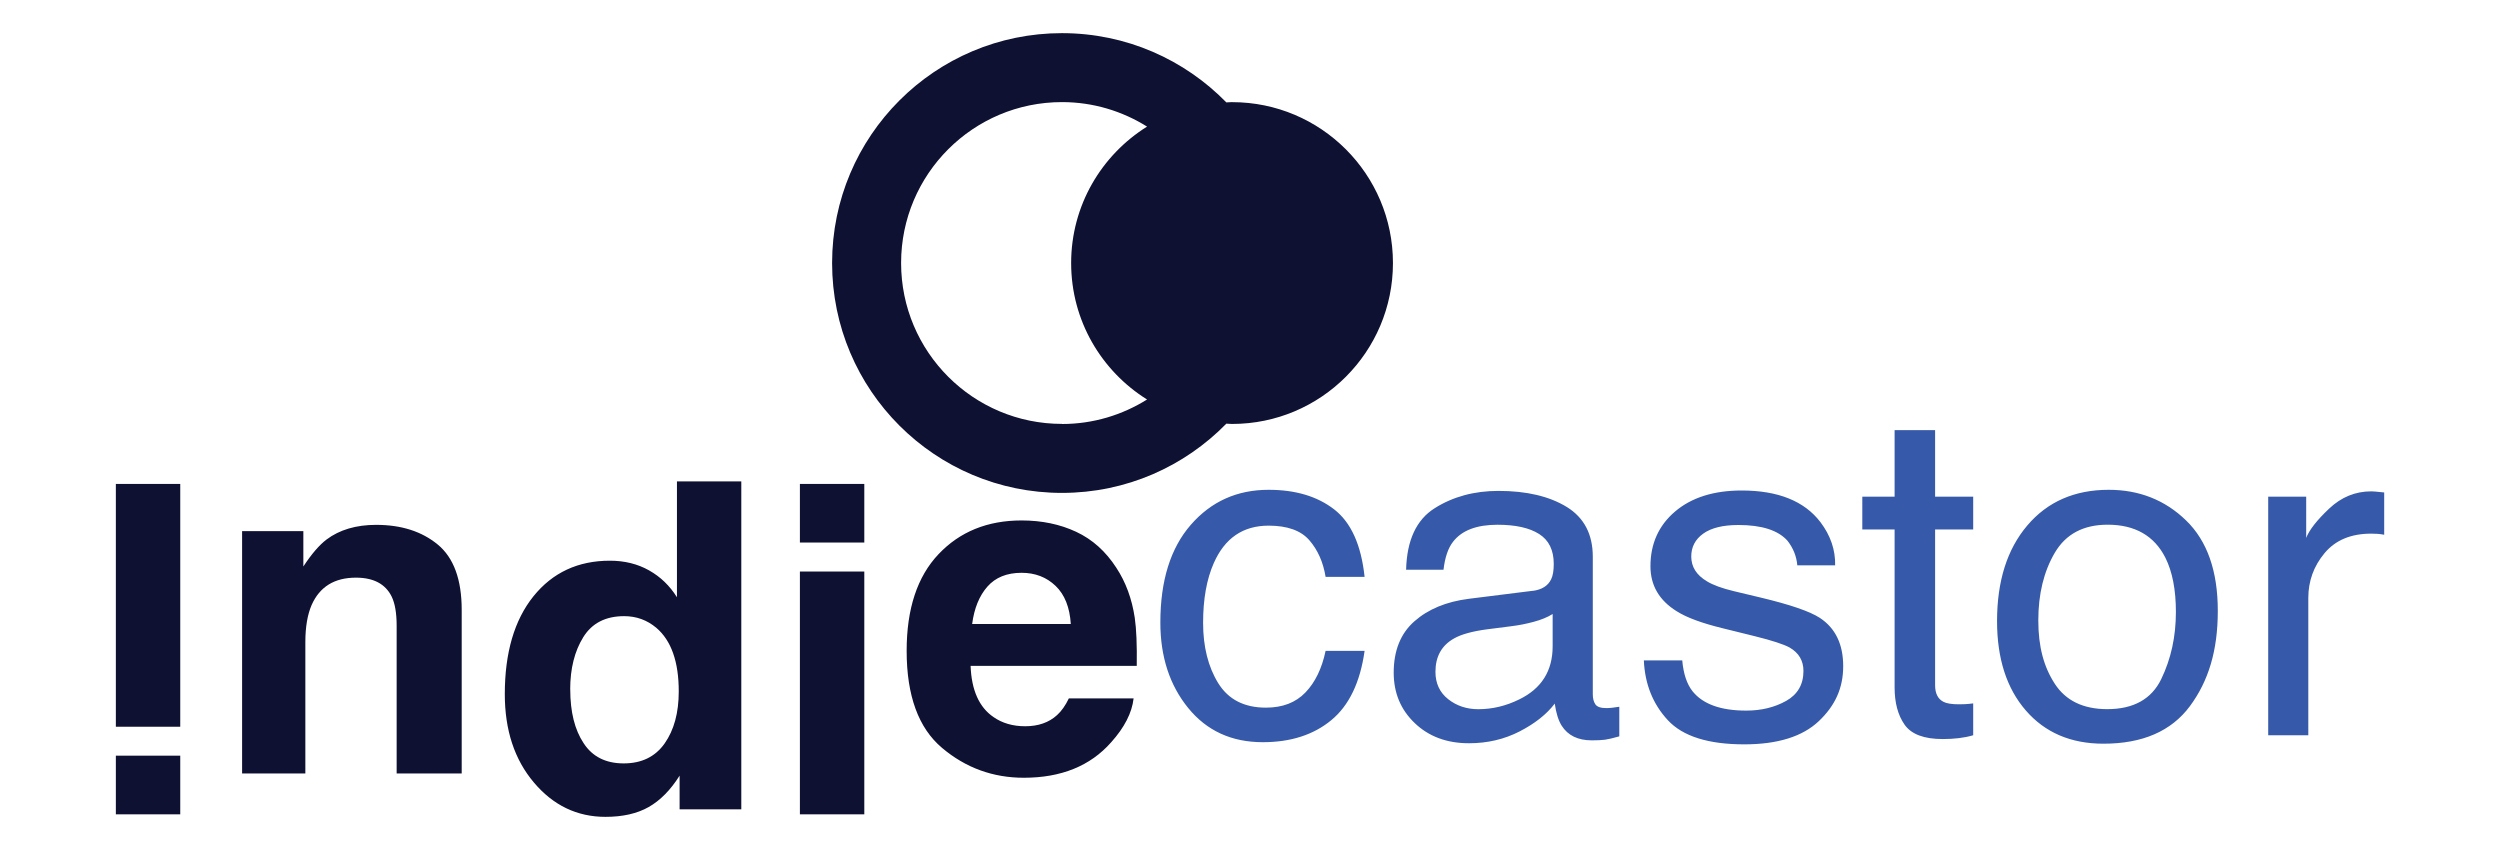
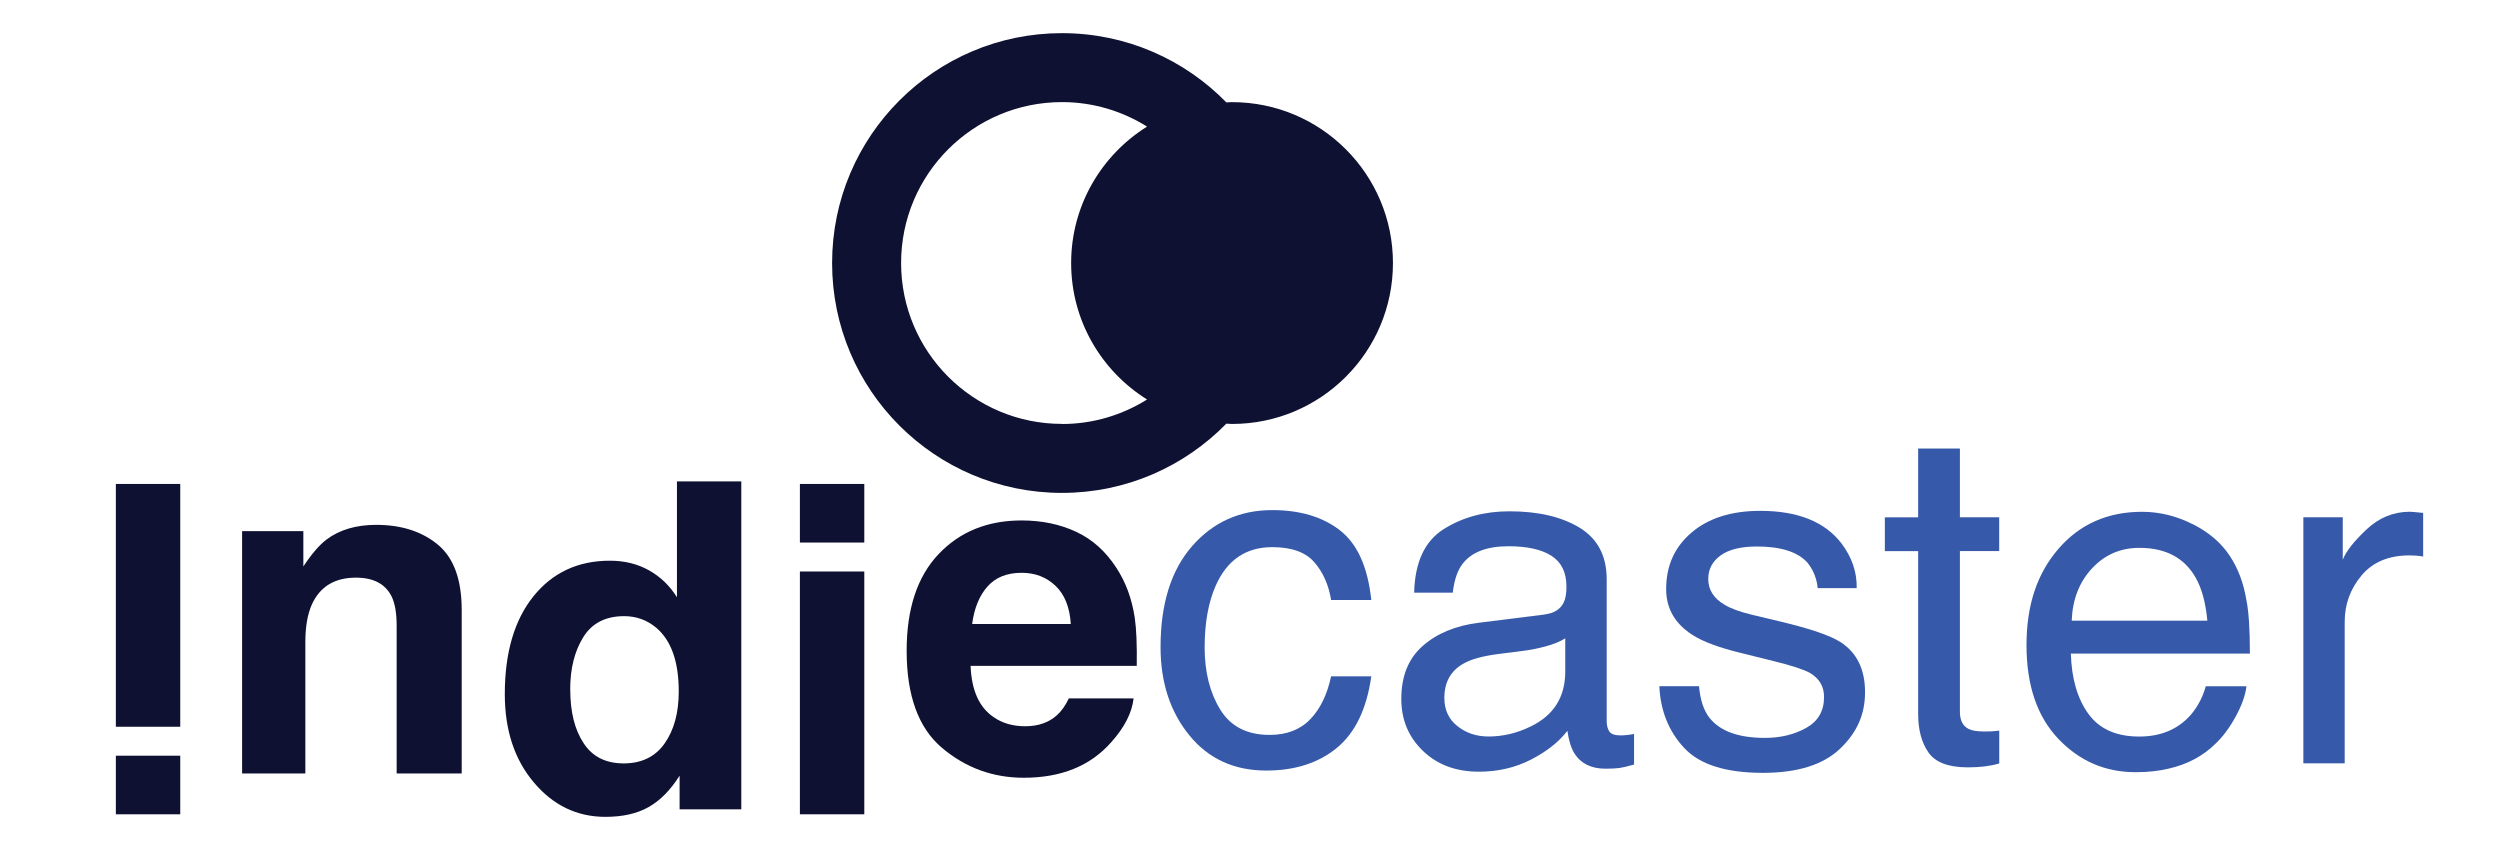
<svg xmlns="http://www.w3.org/2000/svg" id="Layer_1" viewBox="0 0 500 170">
  <defs>
-     <style>.cls-1{fill:#365aa9}.cls-2{fill:#0e1131}</style>
+     <style>.cls-1{fill:#365aa9;}.cls-2{fill:#0e1131;}</style>
  </defs>
-   <path class="cls-2" d="M246.41 20.42c-.38 0-.76.04-1.14.06-8.35-8.54-19.99-13.85-32.88-13.85-25.39 0-45.97 20.58-45.97 45.98S187 98.58 212.39 98.58c12.89 0 24.53-5.31 32.88-13.85.38.01.75.06 1.14.06 17.77 0 32.18-14.41 32.18-32.18s-14.41-32.18-32.18-32.18ZM212.4 84.78c-17.77 0-32.18-14.41-32.18-32.18s14.41-32.18 32.18-32.18c6.25 0 12.07 1.81 17.01 4.9-9.1 5.69-15.18 15.76-15.18 27.29s6.07 21.6 15.18 27.29c-4.94 3.09-10.76 4.9-17.01 4.9ZM23.17 162.86v-11.72h12.88v11.72H23.17Zm0-17.51V96.79h12.88v48.56H23.17ZM71.19 115.53c-4.31 0-7.26 1.83-8.87 5.48-.83 1.93-1.25 4.4-1.25 7.4v26.28H48.42v-48.47h12.25v7.08c1.63-2.49 3.18-4.29 4.63-5.39 2.61-1.96 5.93-2.94 9.93-2.94 5.02 0 9.13 1.31 12.32 3.94 3.19 2.63 4.79 6.99 4.79 13.08v32.7H79.33v-29.54c0-2.55-.34-4.51-1.02-5.88-1.25-2.49-3.62-3.74-7.13-3.74ZM148.26 96.28v65.58h-12.34v-6.73c-1.81 2.88-3.88 4.97-6.19 6.28s-5.2 1.96-8.64 1.96c-5.67 0-10.45-2.29-14.32-6.88-3.88-4.59-5.81-10.48-5.81-17.66 0-8.29 1.91-14.81 5.72-19.56 3.82-4.75 8.92-7.13 15.3-7.13 2.94 0 5.55.65 7.84 1.94s4.14 3.08 5.57 5.37V96.28h12.88Zm-34.21 41.61c0 4.48.89 8.06 2.67 10.74 1.75 2.7 4.43 4.05 8.02 4.05s6.33-1.34 8.2-4.01 2.81-6.13 2.81-10.38c0-5.94-1.5-10.19-4.5-12.74-1.84-1.54-3.98-2.32-6.42-2.32-3.71 0-6.44 1.4-8.18 4.21-1.74 2.81-2.61 6.29-2.61 10.45ZM172.86 96.79v11.72h-12.88V96.79h12.88Zm0 17.51v48.56h-12.88V114.3h12.88ZM226.72 139.69c-.33 2.88-1.83 5.81-4.5 8.78-4.16 4.72-9.98 7.08-17.46 7.08-6.18 0-11.63-1.99-16.35-5.97-4.72-3.98-7.08-10.45-7.08-19.42 0-8.41 2.13-14.85 6.39-19.34s9.79-6.73 16.6-6.73c4.04 0 7.68.76 10.91 2.27 3.24 1.51 5.91 3.91 8.02 7.17 1.9 2.88 3.13 6.22 3.7 10.02.33 2.23.46 5.44.4 9.62h-33.23c.18 4.87 1.71 8.29 4.59 10.25 1.75 1.22 3.86 1.83 6.33 1.83 2.61 0 4.74-.74 6.37-2.23.89-.8 1.68-1.92 2.36-3.34h12.96Zm-12.56-14.88c-.21-3.36-1.23-5.9-3.05-7.64s-4.09-2.61-6.79-2.61c-2.94 0-5.22.92-6.84 2.76s-2.64 4.34-3.05 7.48h19.74Z" />
-   <path class="cls-1" d="M266.84 101.88c3.37 2.61 5.4 7.11 6.08 13.5h-7.8c-.48-2.94-1.56-5.38-3.25-7.33-1.69-1.95-4.41-2.92-8.15-2.92-5.11 0-8.76 2.49-10.96 7.48-1.43 3.23-2.14 7.22-2.14 11.97s1.01 8.8 3.03 12.06c2.02 3.26 5.2 4.89 9.53 4.89 3.33 0 5.96-1.01 7.91-3.04 1.95-2.03 3.29-4.8 4.03-8.32h7.8c-.89 6.33-3.12 10.95-6.68 13.88s-8.12 4.39-13.68 4.39c-6.24 0-11.21-2.28-14.92-6.84-3.71-4.56-5.57-10.25-5.57-17.09 0-8.38 2.03-14.89 6.1-19.56 4.07-4.66 9.25-6.99 15.55-6.99 5.38 0 9.75 1.31 13.12 3.92ZM306.52 118.18c1.84-.24 3.07-1.01 3.7-2.31.36-.72.53-1.74.53-3.09 0-2.74-.97-4.73-2.91-5.97s-4.72-1.86-8.34-1.86c-4.18 0-7.14 1.13-8.89 3.4-.98 1.25-1.62 3.12-1.91 5.6h-7.48c.15-5.9 2.05-10 5.72-12.31 3.66-2.31 7.91-3.46 12.75-3.46 5.61 0 10.16 1.07 13.66 3.21 3.47 2.14 5.21 5.46 5.21 9.98v27.49c0 .83.17 1.5.51 2 .34.5 1.06.76 2.16.76.36 0 .76-.02 1.2-.07s.92-.11 1.43-.2v5.92c-1.25.36-2.2.58-2.85.67-.65.09-1.54.13-2.67.13-2.76 0-4.77-.98-6.01-2.94-.65-1.04-1.11-2.51-1.38-4.41-1.63 2.14-3.98 4-7.04 5.57-3.06 1.57-6.43 2.36-10.11 2.36-4.43 0-8.04-1.34-10.85-4.03-2.81-2.68-4.21-6.04-4.21-10.08 0-4.42 1.38-7.85 4.14-10.28 2.76-2.43 6.39-3.93 10.87-4.5l12.79-1.6Zm-16.88 21.66c1.69 1.33 3.7 2 6.01 2 2.82 0 5.55-.65 8.2-1.96 4.46-2.17 6.68-5.71 6.68-10.63v-6.45c-.98.62-2.24 1.15-3.78 1.56-1.54.42-3.05.71-4.54.89l-4.85.62c-2.91.39-5.09.99-6.55 1.82-2.48 1.39-3.72 3.62-3.72 6.67 0 2.31.85 4.13 2.54 5.47ZM336.45 132.09c.24 2.67.92 4.72 2.05 6.15 2.06 2.58 5.64 3.88 10.73 3.88 3.03 0 5.7-.65 8-1.94s3.46-3.29 3.46-5.99c0-2.05-.92-3.61-2.76-4.68-1.18-.65-3.5-1.41-6.97-2.27l-6.47-1.6c-4.14-1.01-7.18-2.14-9.15-3.39-3.5-2.17-5.25-5.17-5.25-9 0-4.51 1.65-8.17 4.94-10.96 3.29-2.79 7.73-4.19 13.3-4.19 7.28 0 12.54 2.11 15.76 6.33 2.02 2.67 3 5.55 2.94 8.64h-7.57c-.15-1.8-.81-3.44-1.96-4.92-1.88-2.1-5.15-3.15-9.81-3.15-3.1 0-5.45.58-7.05 1.73-1.6 1.15-2.39 2.68-2.39 4.57 0 2.07 1.05 3.73 3.15 4.97 1.21.74 3 1.39 5.36 1.96l5.4 1.29c5.87 1.4 9.8 2.75 11.8 4.05 3.12 2.05 4.68 5.27 4.68 9.67s-1.63 7.92-4.89 11-8.23 4.63-14.91 4.63c-7.19 0-12.28-1.61-15.27-4.83-2.99-3.22-4.59-7.21-4.8-11.96h7.71ZM378.91 86.02h8.11v13.32h7.62v6.55h-7.62v31.14c0 1.66.56 2.78 1.69 3.34.62.33 1.66.49 3.12.49.39 0 .8 0 1.25-.03s.96-.07 1.56-.15v6.37c-.92.27-1.88.46-2.87.58-1 .12-2.07.18-3.23.18-3.74 0-6.28-.96-7.62-2.87s-2-4.4-2-7.46v-31.59h-6.46v-6.55h6.46V86.02ZM437.23 104.1c4.22 4.1 6.33 10.12 6.33 18.07s-1.86 14.04-5.57 19.05-9.48 7.52-17.3 7.52c-6.52 0-11.69-2.22-15.53-6.65s-5.75-10.39-5.75-17.87c0-8.01 2.02-14.39 6.06-19.14s9.47-7.12 16.28-7.12c6.1 0 11.27 2.05 15.48 6.14Zm-4.98 31.71c1.95-4.02 2.93-8.49 2.93-13.42 0-4.45-.71-8.07-2.11-10.86-2.23-4.39-6.08-6.59-11.54-6.59-4.85 0-8.37 1.87-10.57 5.61-2.2 3.74-3.3 8.25-3.3 13.53s1.1 9.3 3.3 12.68c2.2 3.38 5.7 5.07 10.49 5.07 5.26 0 8.86-2.01 10.81-6.03ZM453.62 99.34h7.62v8.24c.62-1.6 2.15-3.56 4.59-5.86 2.43-2.3 5.24-3.45 8.42-3.45.15 0 .4.02.76.04.36.03.96.09 1.83.18v8.46c-.48-.09-.91-.15-1.31-.18s-.84-.04-1.31-.04c-4.04 0-7.14 1.3-9.31 3.9-2.17 2.6-3.25 5.59-3.25 8.98v27.44h-8.02V99.34Z" />
+   <path class="cls-2" d="m246.41,20.42c-.38,0-.76.04-1.14.06-8.35-8.54-19.99-13.85-32.88-13.85-25.39,0-45.97,20.58-45.97,45.98s20.58,45.97,45.97,45.97c12.89,0,24.53-5.31,32.88-13.85.38.01.75.06,1.14.06,17.77,0,32.18-14.41,32.18-32.18s-14.41-32.18-32.18-32.18Zm-34.01,64.36c-17.77,0-32.18-14.41-32.18-32.18s14.41-32.18,32.18-32.18c6.25,0,12.07,1.81,17.01,4.9-9.1,5.69-15.18,15.76-15.18,27.29s6.07,21.6,15.18,27.29c-4.94,3.09-10.76,4.9-17.01,4.9Z" />
+   <path class="cls-2" d="m23.17,162.86v-11.72h12.88v11.72h-12.88Zm0-17.51v-48.56h12.88v48.56h-12.88Z" />
+   <path class="cls-2" d="m71.19,115.53c-4.31,0-7.26,1.83-8.87,5.48-.83,1.93-1.25,4.4-1.25,7.4v26.28h-12.65v-48.47h12.25v7.08c1.63-2.49,3.18-4.29,4.63-5.39,2.61-1.96,5.93-2.94,9.93-2.94,5.02,0,9.13,1.31,12.32,3.94,3.19,2.63,4.79,6.99,4.79,13.08v32.7h-13.01v-29.54c0-2.55-.34-4.51-1.02-5.88-1.25-2.49-3.62-3.74-7.13-3.74Z" />
+   <path class="cls-2" d="m148.26,96.28v65.58h-12.34v-6.73c-1.81,2.88-3.88,4.97-6.19,6.28s-5.2,1.96-8.64,1.96c-5.67,0-10.45-2.29-14.32-6.88-3.88-4.59-5.81-10.48-5.81-17.66,0-8.29,1.91-14.81,5.72-19.56,3.82-4.75,8.92-7.13,15.3-7.13,2.94,0,5.55.65,7.84,1.94,2.29,1.29,4.14,3.08,5.57,5.37v-23.17h12.88Zm-34.21,41.61c0,4.48.89,8.06,2.67,10.74,1.75,2.7,4.43,4.05,8.02,4.05s6.33-1.34,8.2-4.01,2.81-6.13,2.81-10.38c0-5.94-1.5-10.19-4.5-12.74-1.84-1.54-3.98-2.32-6.42-2.32-3.71,0-6.44,1.4-8.18,4.21-1.74,2.81-2.61,6.29-2.61,10.45Z" />
+   <path class="cls-2" d="m172.86,96.79v11.72h-12.88v-11.72h12.88Zm0,17.51v48.56h-12.88v-48.56h12.88Z" />
+   <path class="cls-2" d="m226.72,139.69c-.33,2.88-1.83,5.81-4.5,8.78-4.16,4.72-9.98,7.08-17.46,7.08-6.18,0-11.63-1.99-16.35-5.97-4.72-3.98-7.08-10.45-7.08-19.42,0-8.41,2.13-14.85,6.39-19.34s9.79-6.73,16.6-6.73c4.04,0,7.68.76,10.91,2.27,3.24,1.51,5.91,3.91,8.02,7.17,1.9,2.88,3.13,6.22,3.7,10.02.33,2.23.46,5.44.4,9.62h-33.23c.18,4.87,1.71,8.29,4.59,10.25,1.75,1.22,3.86,1.83,6.33,1.83,2.61,0,4.74-.74,6.37-2.23.89-.8,1.68-1.92,2.36-3.34h12.96Zm-12.56-14.88c-.21-3.36-1.23-5.9-3.05-7.64s-4.09-2.61-6.79-2.61c-2.94,0-5.22.92-6.84,2.76s-2.64,4.34-3.05,7.48h19.74Z" />
+   <g>
+     <path class="cls-1" d="m267.99,106.07c3.48,2.7,5.57,7.34,6.27,13.93h-8.04c-.49-3.03-1.61-5.55-3.36-7.56s-4.55-3.01-8.41-3.01c-5.27,0-9.04,2.57-11.31,7.71-1.47,3.34-2.21,7.45-2.21,12.35s1.04,9.07,3.13,12.44c2.08,3.37,5.36,5.05,9.84,5.05,3.43,0,6.15-1.04,8.16-3.14,2.01-2.09,3.39-4.95,4.16-8.58h8.04c-.92,6.53-3.22,11.3-6.89,14.32-3.68,3.02-8.38,4.53-14.11,4.53-6.44,0-11.57-2.35-15.4-7.06-3.83-4.7-5.75-10.58-5.75-17.63,0-8.64,2.1-15.37,6.3-20.18,4.2-4.81,9.54-7.22,16.04-7.22,5.55,0,10.06,1.35,13.54,4.04Z" />
+     <path class="cls-1" d="m308.92,122.89c1.9-.24,3.17-1.04,3.82-2.39.37-.74.55-1.8.55-3.18,0-2.83-1-4.88-3-6.16-2-1.28-4.87-1.91-8.6-1.91-4.31,0-7.37,1.17-9.17,3.51-1.01,1.29-1.67,3.22-1.97,5.77h-7.72c.15-6.08,2.12-10.32,5.9-12.7,3.78-2.38,8.16-3.57,13.15-3.57,5.78,0,10.48,1.1,14.09,3.31,3.58,2.21,5.37,5.64,5.37,10.3v28.36c0,.86.18,1.55.53,2.07.35.52,1.09.78,2.23.78.37,0,.78-.02,1.24-.07s.95-.11,1.47-.21v6.11c-1.29.37-2.27.6-2.94.69-.67.09-1.59.14-2.76.14-2.85,0-4.92-1.01-6.21-3.03-.67-1.07-1.15-2.59-1.42-4.55-1.69,2.21-4.11,4.12-7.26,5.75-3.16,1.62-6.63,2.43-10.43,2.43-4.57,0-8.3-1.38-11.19-4.15s-4.34-6.24-4.34-10.4c0-4.56,1.42-8.09,4.28-10.6,2.85-2.51,6.59-4.06,11.21-4.64l13.19-1.65Zm-17.42,22.35c1.75,1.38,3.81,2.06,6.2,2.06,2.91,0,5.73-.67,8.46-2.02,4.6-2.23,6.89-5.89,6.89-10.97v-6.65c-1.01.65-2.31,1.18-3.9,1.61s-3.15.74-4.68.92l-5,.64c-3,.4-5.25,1.02-6.76,1.88-2.56,1.44-3.84,3.73-3.84,6.88,0,2.38.87,4.26,2.62,5.64Z" />
+     <path class="cls-1" d="m339.8,137.24c.25,2.76.95,4.87,2.11,6.34,2.13,2.67,5.82,4,11.07,4,3.13,0,5.88-.67,8.26-2,2.38-1.33,3.57-3.39,3.57-6.18,0-2.11-.95-3.72-2.85-4.83-1.22-.67-3.61-1.46-7.19-2.34l-6.68-1.66c-4.27-1.04-7.41-2.21-9.44-3.49-3.61-2.24-5.42-5.33-5.42-9.28,0-4.66,1.7-8.43,5.1-11.31s7.97-4.32,13.72-4.32c7.51,0,12.93,2.18,16.26,6.53,2.08,2.76,3.09,5.73,3.03,8.92h-7.81c-.16-1.86-.83-3.55-2.02-5.07-1.94-2.16-5.32-3.25-10.12-3.25-3.2,0-5.62.59-7.27,1.79-1.65,1.19-2.47,2.76-2.47,4.72,0,2.14,1.08,3.85,3.25,5.13,1.25.76,3.09,1.44,5.53,2.02l5.57,1.33c6.06,1.44,10.12,2.83,12.18,4.18,3.22,2.11,4.83,5.44,4.83,9.97s-1.68,8.17-5.05,11.35-8.49,4.78-15.38,4.78c-7.41,0-12.67-1.66-15.75-4.99-3.09-3.32-4.74-7.44-4.96-12.34h7.95Z" />
+     <path class="cls-1" d="m383.61,89.71h8.37v13.74h7.86v6.76h-7.86v32.13c0,1.72.58,2.87,1.75,3.45.64.34,1.71.51,3.22.51.4,0,.83,0,1.29-.03s1-.07,1.61-.15v6.57c-.95.28-1.94.47-2.96.6-1.03.12-2.14.18-3.33.18-3.86,0-6.48-.99-7.86-2.96-1.38-1.98-2.07-4.54-2.07-7.7v-32.59h-6.66v-6.76h6.66v-13.74Z" />
+     <path class="cls-1" d="m438.51,104.81c3.26,1.64,5.74,3.76,7.45,6.37,1.64,2.48,2.74,5.38,3.29,8.69.49,2.27.73,5.88.73,10.85h-35.81c.15,5.01,1.32,9.03,3.51,12.05,2.19,3.03,5.58,4.54,10.17,4.54,4.29,0,7.71-1.43,10.26-4.29,1.43-1.66,2.44-3.59,3.04-5.77h8.14c-.21,1.81-.93,3.82-2.14,6.04-1.21,2.22-2.56,4.04-4.05,5.45-2.49,2.45-5.58,4.11-9.26,4.96-1.98.49-4.21.74-6.71.74-6.09,0-11.25-2.23-15.48-6.69-4.23-4.46-6.35-10.7-6.35-18.73s2.13-14.32,6.39-19.26c4.26-4.93,9.84-7.4,16.72-7.4,3.47,0,6.84.82,10.09,2.46Zm2.96,19.33c-.33-3.58-1.11-6.45-2.33-8.59-2.25-3.98-6-5.98-11.26-5.98-3.77,0-6.93,1.37-9.48,4.11-2.55,2.74-3.9,6.23-4.06,10.46h27.12Z" />
+     <path class="cls-1" d="m460.69,103.45h7.86v8.5c.64-1.66,2.22-3.67,4.73-6.04,2.51-2.37,5.41-3.56,8.69-3.56.15,0,.41.02.78.05.37.03,1,.09,1.88.18v8.73c-.49-.09-.94-.15-1.36-.18-.41-.03-.87-.05-1.36-.05-4.17,0-7.37,1.34-9.61,4.02-2.24,2.68-3.36,5.77-3.36,9.26v28.31h-8.27v-49.23Z" />
+   </g>
</svg>
